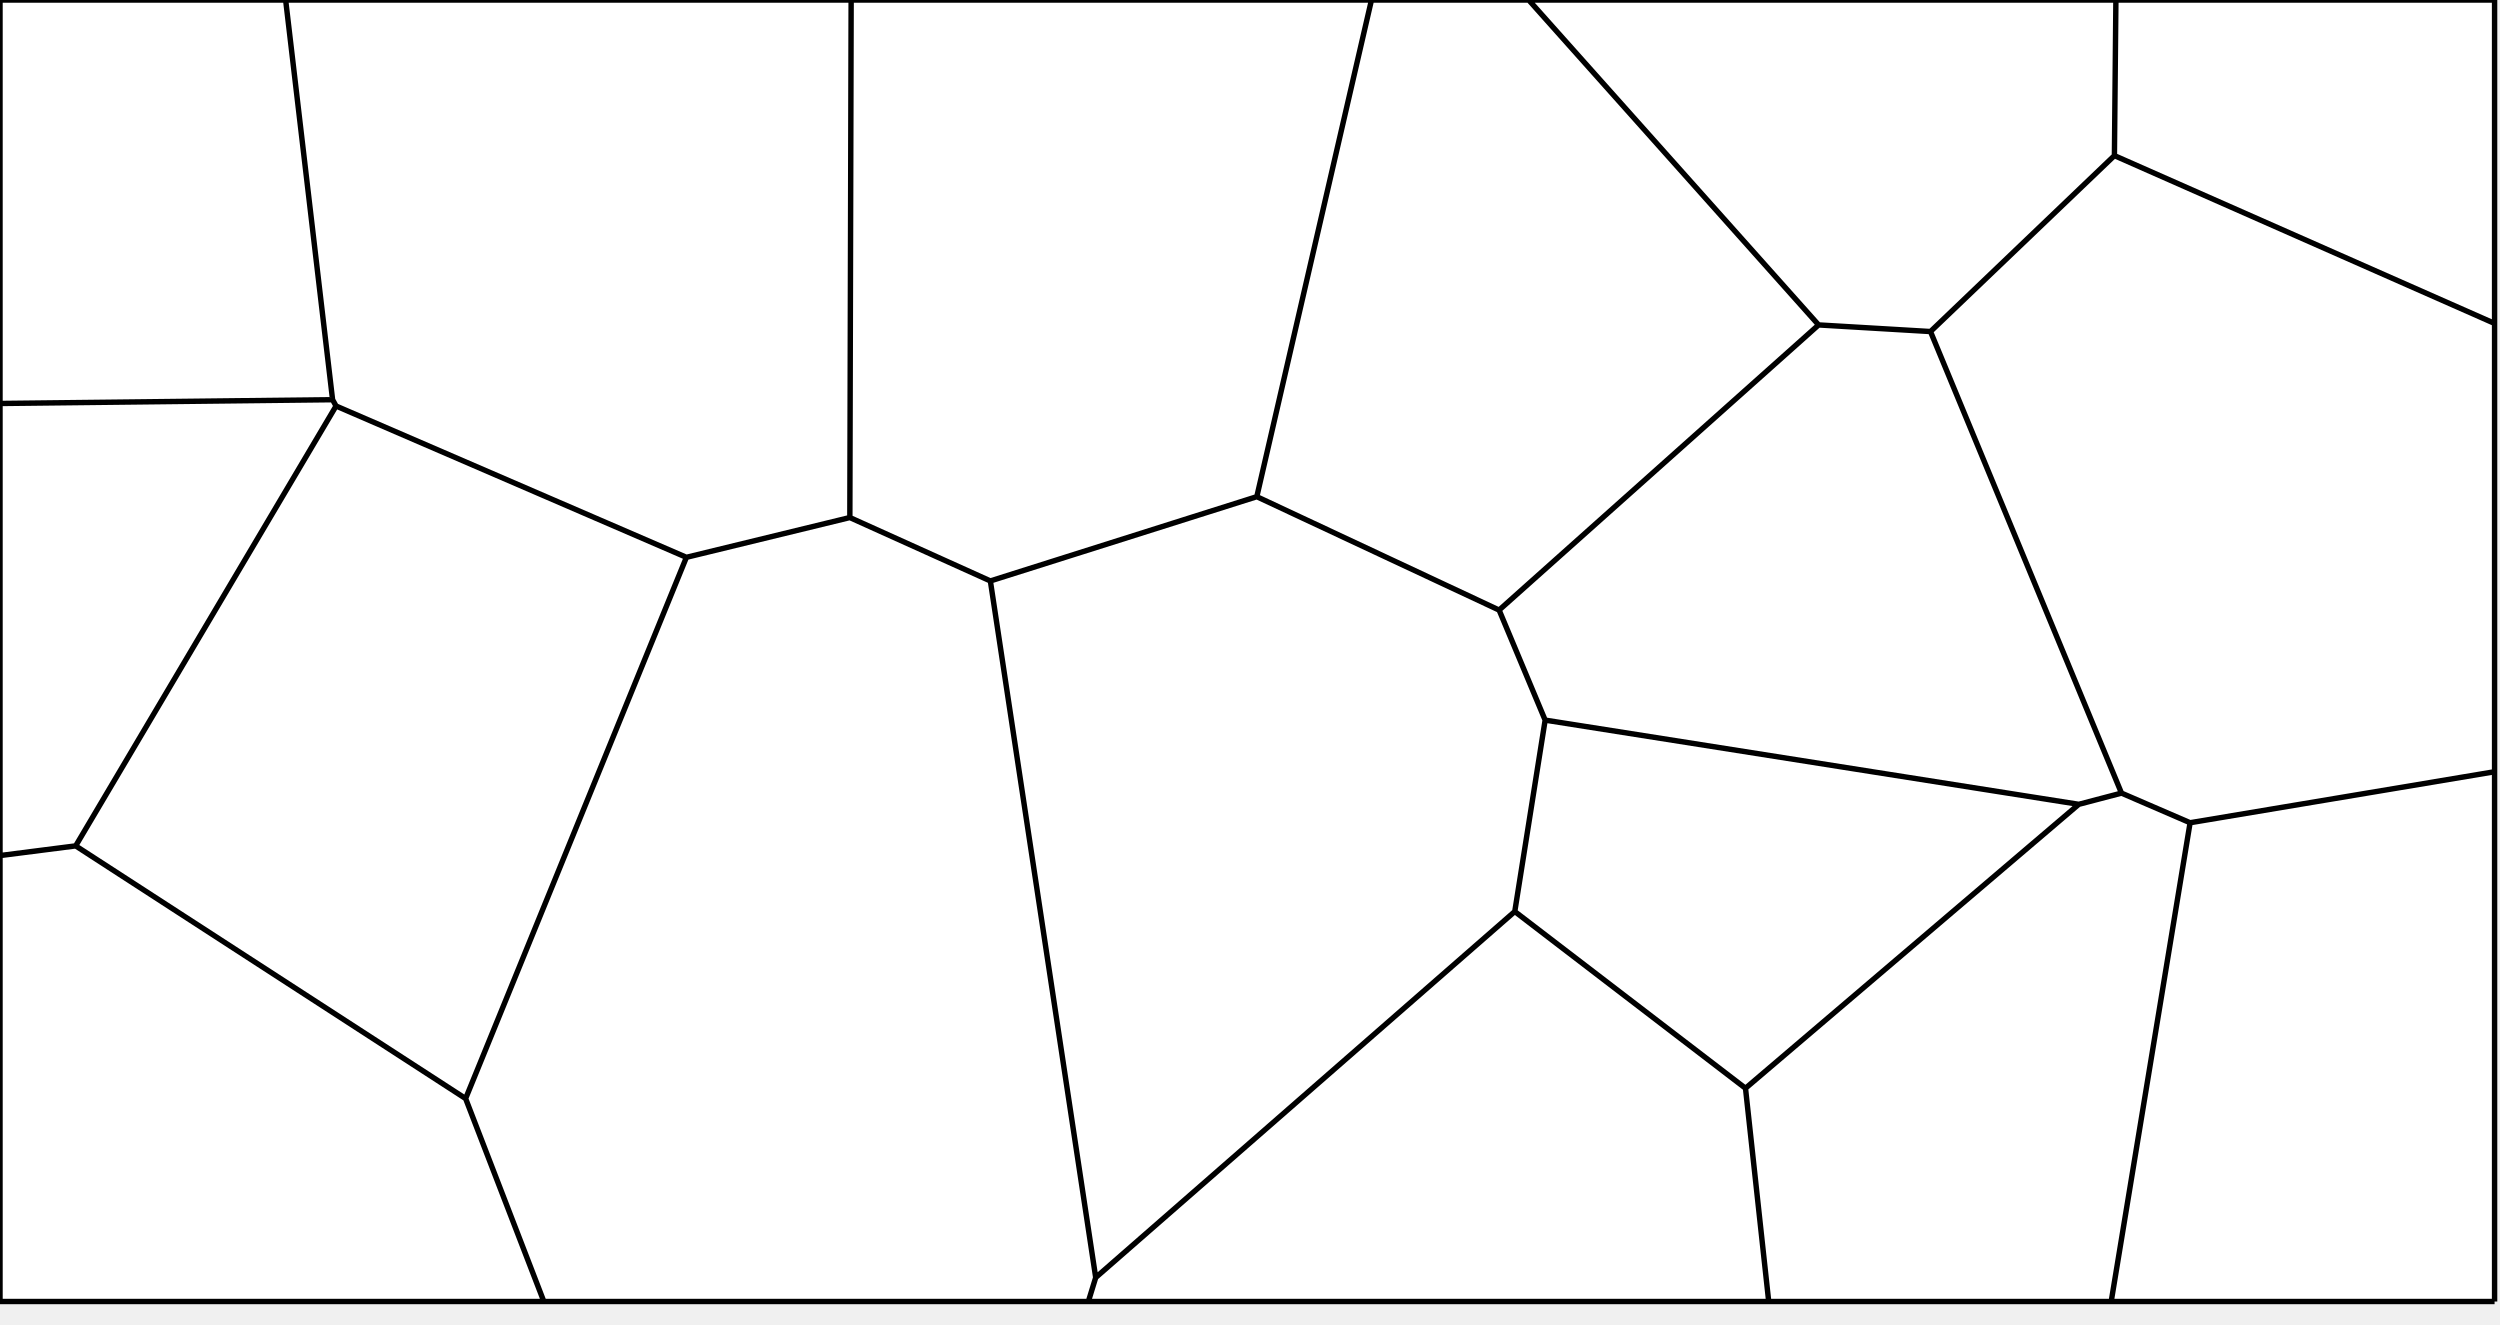
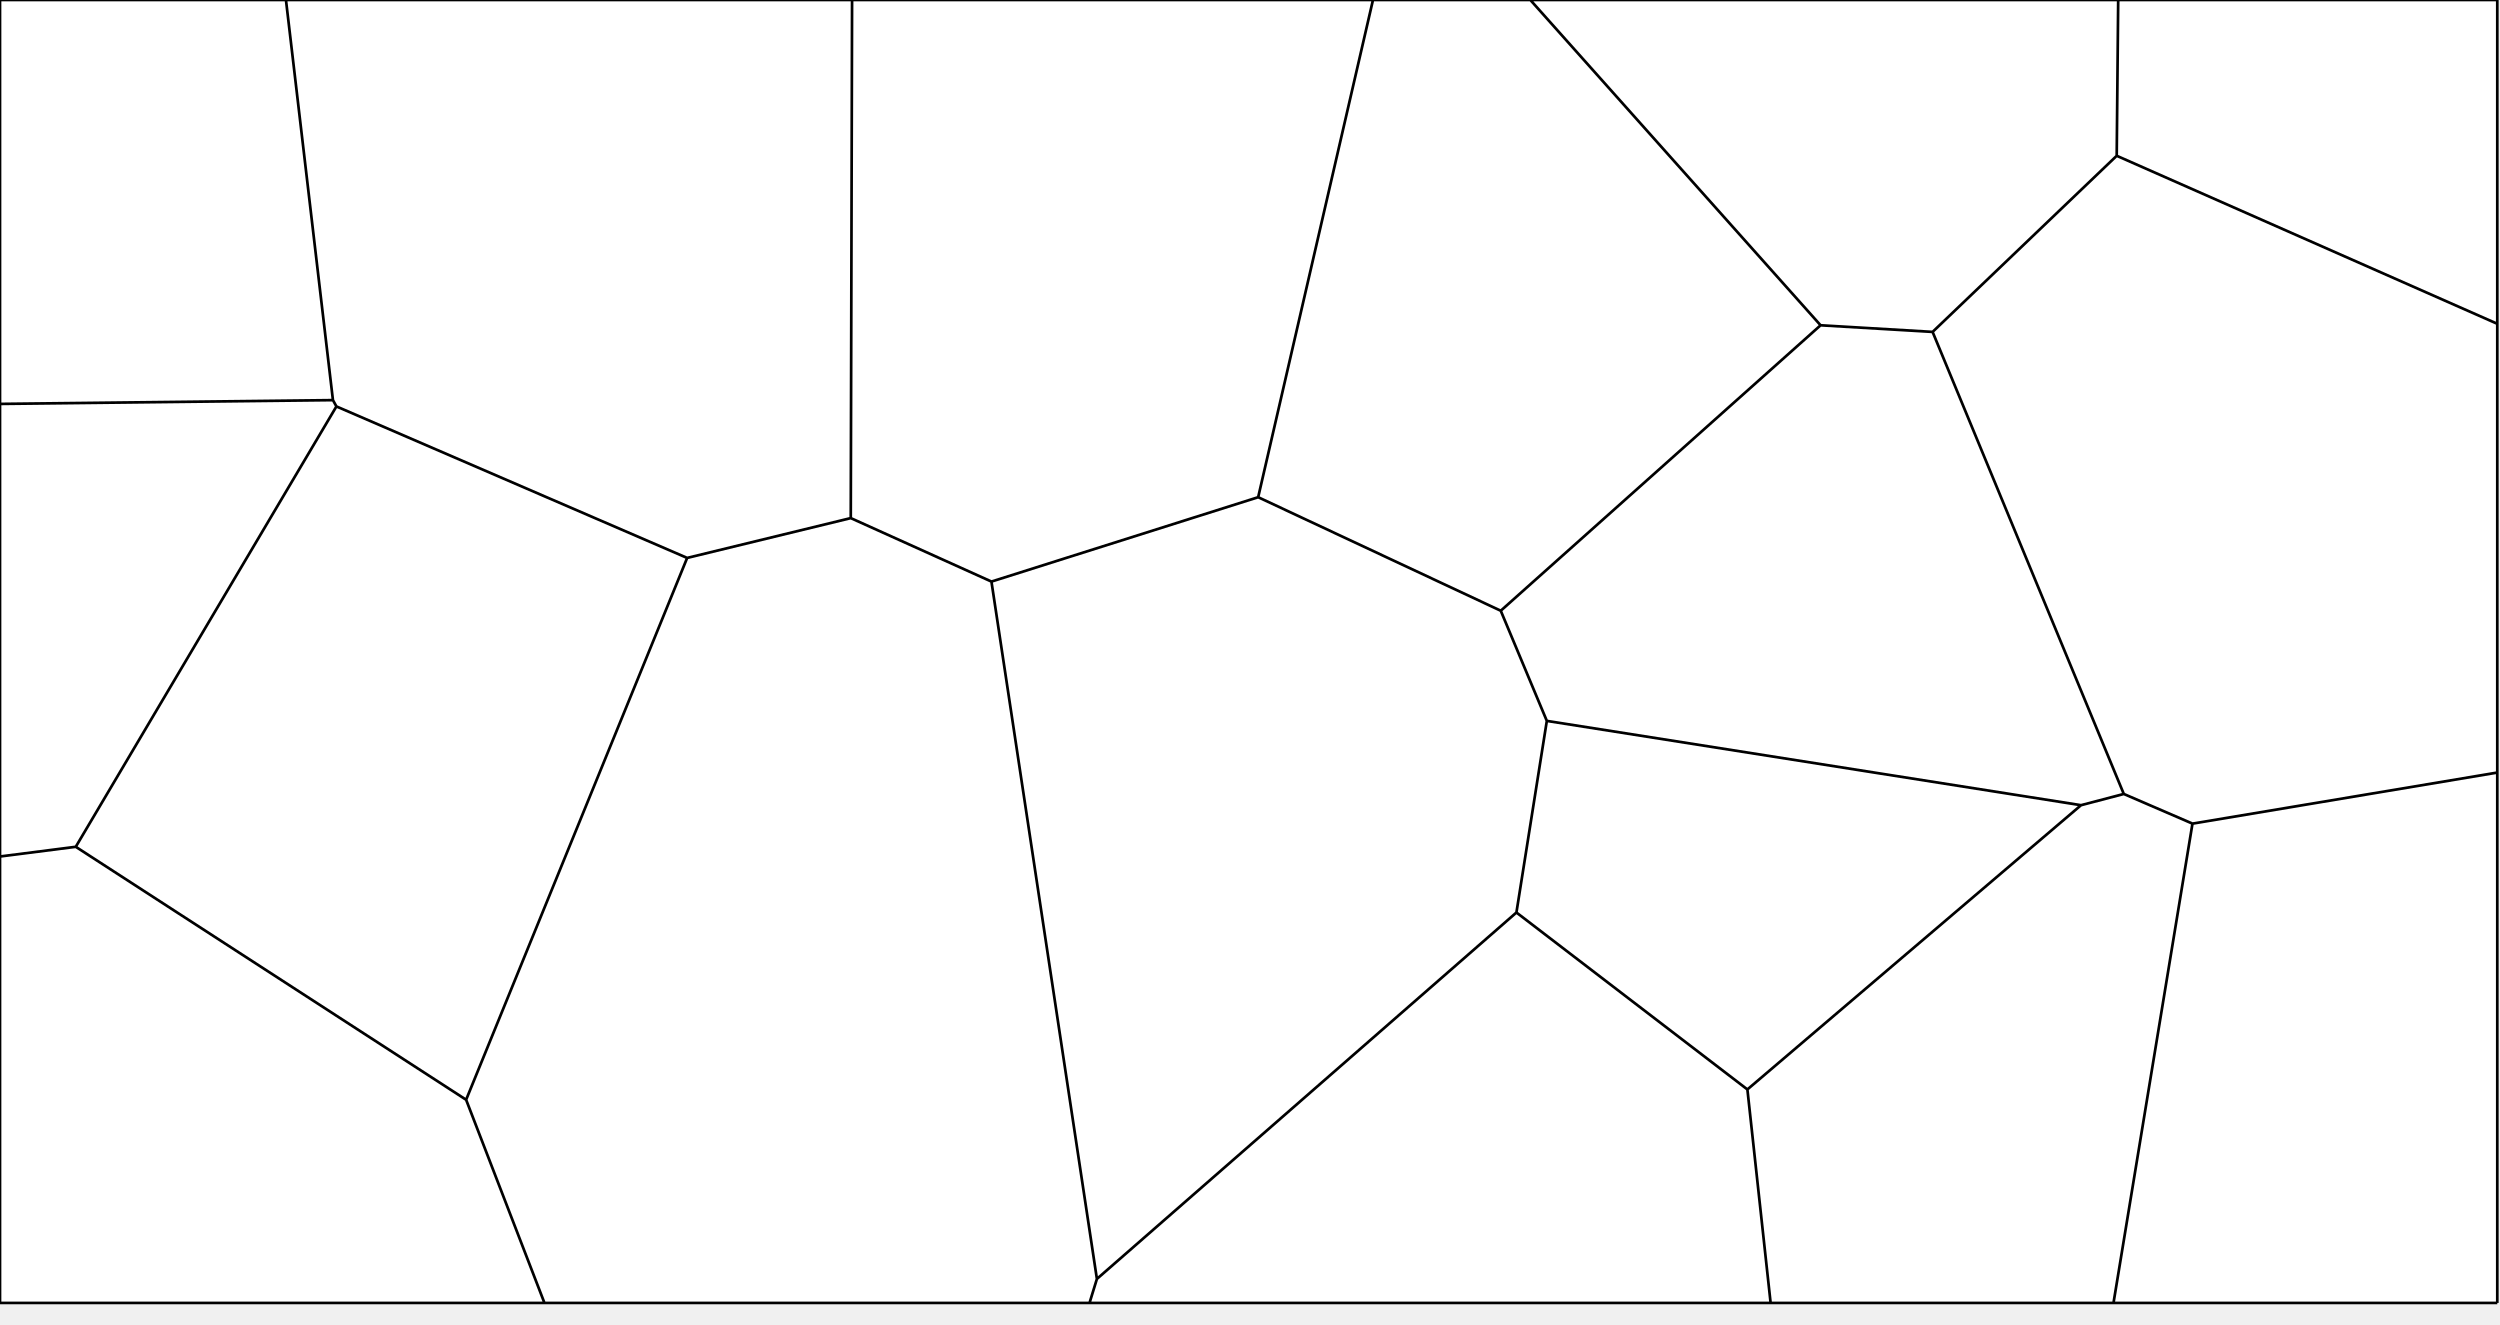
<svg xmlns="http://www.w3.org/2000/svg" id="main_svg" width="100%" height="100%">
  <g id="svg_g_bezier_cells">
    <text x="1" y="1">Hey there</text>
-     <path d="M 563.783 0 L 670.702 119.832 L 711.967 122.273 L 779.796 57.39 L 780.342 0 L 563.783 0 Z" fill="white" fill-opacity="1" id="ccdc2579-9d73-485e-8c29-529c10c5904b" />
-     <path d="M 779.796 57.39 L 920 119.283 L 920 0 L 780.342 0 L 779.796 57.39 Z" fill="white" fill-opacity="1" id="8438b5b9-90bb-4ece-a03c-06bf7f59d75d" />
-     <path d="M 105.346 0 L 122.655 147.409 L 123.937 149.731 L 253.147 205.541 L 313.422 190.869 L 313.9 0 L 105.346 0 Z" fill="white" fill-opacity="1" id="67dc72e1-5213-435b-b94e-12d26dbdb009" />
-     <path d="M 313.422 190.869 L 365.248 214.253 L 463.509 183.172 L 505.8 0 L 313.9 0 L 313.422 190.869 Z" fill="white" fill-opacity="1" id="60528ec6-93da-4627-b909-d41491923515" />
-     <path d="M 0 148.802 L 122.655 147.409 L 105.346 0 L 0 0 L 0 148.802 Z" fill="white" fill-opacity="1" id="ca34434c-e27f-4869-af19-72f2e4d365c3" />
-     <path d="M 463.509 183.172 L 552.876 224.998 L 670.702 119.832 L 563.783 -7.105427357600993e-15 L 505.8 0 L 463.509 183.172 Z" fill="white" fill-opacity="1" id="12abbe51-28bf-4793-8d30-30bf7d58f1a8" />
-     <path d="M 711.967 122.273 L 782.406 292.496 L 807.707 303.424 L 920 284.615 L 920 119.283 L 779.796 57.39 L 711.967 122.273 Z" fill="white" fill-opacity="1" id="5fa0db72-1fed-453c-ae80-295f40addccc" />
-     <path d="M 0 315.534 L 27.911 311.962 L 123.937 149.731 L 122.655 147.409 L 0 148.802 L 0 315.534 Z" fill="white" fill-opacity="1" id="5786e142-ccb0-47a6-89f8-26b9d2cfa344" />
-     <path d="M 552.876 224.998 L 569.852 265.579 L 766.651 296.633 L 782.406 292.496 L 711.967 122.273 L 670.702 119.832 L 552.876 224.998 Z" fill="white" fill-opacity="1" id="dd1eb21c-cbb9-4a80-bb28-48c892d6ac7f" />
-     <path d="M 27.911 311.962 L 171.718 405.151 L 253.147 205.541 L 123.937 149.731 L 27.911 311.962 Z" fill="white" fill-opacity="1" id="f139ca18-247a-44c4-a016-c6063914eede" />
-     <path d="M 365.248 214.253 L 404.1 471.156 L 558.65 336.165 L 569.852 265.579 L 552.876 224.998 L 463.509 183.172 L 365.248 214.253 Z" fill="white" fill-opacity="1" id="2fec7630-d4b1-4f98-9c44-91156a78b05b" />
-     <path d="M 558.65 336.165 L 643.739 401.351 L 766.651 296.633 L 569.852 265.579 L 558.65 336.165 Z" fill="white" fill-opacity="1" id="9451788f-8f63-4c88-a45a-46b61fe51bf0" />
-     <path d="M 171.718 405.151 L 200.573 480 L 401.381 480 L 404.1 471.156 L 365.248 214.253 L 313.422 190.869 L 253.147 205.541 L 171.718 405.151 Z" fill="white" fill-opacity="1" id="a5fd440b-ac0a-441f-8cfd-9c5580be5b8b" />
-     <path d="M 643.739 401.351 L 652.297 480 L 778.612 480 L 807.707 303.424 L 782.406 292.496 L 766.651 296.633 L 643.739 401.351 Z" fill="white" fill-opacity="1" id="aa595b5f-edac-4e1e-9c9b-1cd84204af95" />
-     <path d="M 652.297 480 L 643.739 401.351 L 558.65 336.165 L 404.1 471.156 L 401.381 480 L 652.297 480 Z" fill="white" fill-opacity="1" id="50411266-6734-42aa-8d13-c82108610e52" />
-     <path d="M 200.573 480 L 171.718 405.151 L 27.911 311.962 L 0 315.534 L 0 480 L 200.573 480 Z" fill="white" fill-opacity="1" id="4f925937-6b9a-44f4-9757-e04bb31a75f1" />
-     <path d="M 920 284.615 L 807.707 303.424 L 778.612 480 L 920 480 L 920 284.615 Z" fill="white" fill-opacity="1" id="71513529-8cc2-4362-99de-f5bded0e48f0" />
+     <path d="M 563.783 0 L 670.702 119.832 L 711.967 122.273 L 779.796 57.39 L 780.342 0 L 563.783 0 Z" fill="white" fillOpacity="1" id="ccdc2579-9d73-485e-8c29-529c10c5904b" />
+     <path d="M 779.796 57.39 L 920 119.283 L 920 0 L 780.342 0 L 779.796 57.39 Z" fill="white" fillOpacity="1" id="8438b5b9-90bb-4ece-a03c-06bf7f59d75d" />
+     <path d="M 105.346 0 L 122.655 147.409 L 123.937 149.731 L 253.147 205.541 L 313.422 190.869 L 313.9 0 L 105.346 0 Z" fill="white" fillOpacity="1" id="67dc72e1-5213-435b-b94e-12d26dbdb009" />
+     <path d="M 313.422 190.869 L 365.248 214.253 L 463.509 183.172 L 505.8 0 L 313.9 0 L 313.422 190.869 Z" fill="white" fillOpacity="1" id="60528ec6-93da-4627-b909-d41491923515" />
+     <path d="M 0 148.802 L 122.655 147.409 L 105.346 0 L 0 0 L 0 148.802 Z" fill="white" fillOpacity="1" id="ca34434c-e27f-4869-af19-72f2e4d365c3" />
+     <path d="M 463.509 183.172 L 552.876 224.998 L 670.702 119.832 L 563.783 -7.105427357600993e-15 L 505.8 0 L 463.509 183.172 Z" fill="white" fillOpacity="1" id="12abbe51-28bf-4793-8d30-30bf7d58f1a8" />
+     <path d="M 711.967 122.273 L 782.406 292.496 L 807.707 303.424 L 920 284.615 L 920 119.283 L 779.796 57.39 L 711.967 122.273 Z" fill="white" fillOpacity="1" id="5fa0db72-1fed-453c-ae80-295f40addccc" />
+     <path d="M 0 315.534 L 27.911 311.962 L 123.937 149.731 L 122.655 147.409 L 0 148.802 L 0 315.534 Z" fill="white" fillOpacity="1" id="5786e142-ccb0-47a6-89f8-26b9d2cfa344" />
+     <path d="M 552.876 224.998 L 569.852 265.579 L 766.651 296.633 L 782.406 292.496 L 711.967 122.273 L 670.702 119.832 L 552.876 224.998 Z" fill="white" fillOpacity="1" id="dd1eb21c-cbb9-4a80-bb28-48c892d6ac7f" />
+     <path d="M 27.911 311.962 L 171.718 405.151 L 253.147 205.541 L 123.937 149.731 L 27.911 311.962 Z" fill="white" fillOpacity="1" id="f139ca18-247a-44c4-a016-c6063914eede" />
+     <path d="M 365.248 214.253 L 404.1 471.156 L 558.65 336.165 L 569.852 265.579 L 552.876 224.998 L 463.509 183.172 L 365.248 214.253 Z" fill="white" fillOpacity="1" id="2fec7630-d4b1-4f98-9c44-91156a78b05b" />
+     <path d="M 558.65 336.165 L 643.739 401.351 L 766.651 296.633 L 569.852 265.579 L 558.65 336.165 Z" fill="white" fillOpacity="1" id="9451788f-8f63-4c88-a45a-46b61fe51bf0" />
+     <path d="M 171.718 405.151 L 200.573 480 L 401.381 480 L 404.1 471.156 L 365.248 214.253 L 313.422 190.869 L 253.147 205.541 L 171.718 405.151 Z" fill="white" fillOpacity="1" id="a5fd440b-ac0a-441f-8cfd-9c5580be5b8b" />
+     <path d="M 643.739 401.351 L 652.297 480 L 778.612 480 L 807.707 303.424 L 782.406 292.496 L 766.651 296.633 L 643.739 401.351 Z" fill="white" fillOpacity="1" id="aa595b5f-edac-4e1e-9c9b-1cd84204af95" />
+     <path d="M 652.297 480 L 643.739 401.351 L 558.65 336.165 L 404.1 471.156 L 401.381 480 L 652.297 480 Z" fill="white" fillOpacity="1" id="50411266-6734-42aa-8d13-c82108610e52" />
+     <path d="M 200.573 480 L 171.718 405.151 L 27.911 311.962 L 0 315.534 L 0 480 L 200.573 480 Z" fill="white" fillOpacity="1" id="4f925937-6b9a-44f4-9757-e04bb31a75f1" />
+     <path d="M 920 284.615 L 807.707 303.424 L 778.612 480 L 920 480 L 920 284.615 Z" fill="white" fillOpacity="1" id="71513529-8cc2-4362-99de-f5bded0e48f0" />
  </g>
  <g id="svg_g_edges">
-     <path id="svg_path_edges" d="M 779.796 57.39 L 780.342 0 M 313.9 0 L 313.422 190.869 M 105.346 0 L 122.655 147.409 M 563.783 -7.105427357601002e-15 L 670.702 119.832 M 505.8 0 L 463.509 183.172 M 779.796 57.39 L 920 119.283 M 779.796 57.39 L 711.967 122.273 M 122.655 147.409 L 0 148.802 M 670.702 119.832 L 552.876 224.998 M 670.702 119.832 L 711.967 122.273 M 711.967 122.273 L 782.406 292.496 M 122.655 147.409 L 123.937 149.731 M 123.937 149.731 L 253.147 205.541 M 123.937 149.731 L 27.911 311.962 M 463.509 183.172 L 552.876 224.998 M 463.509 183.172 L 365.248 214.253 M 569.852 265.579 L 766.651 296.633 M 313.422 190.869 L 253.147 205.541 M 313.422 190.869 L 365.248 214.253 M 552.876 224.998 L 569.852 265.579 M 253.147 205.541 L 171.718 405.151 M 365.248 214.253 L 404.1 471.156 M 569.852 265.579 L 558.65 336.165 M 766.651 296.633 L 643.739 401.351 M 766.651 296.633 L 782.406 292.496 M 558.65 336.165 L 643.739 401.351 M 558.65 336.165 L 404.1 471.156 M 782.406 292.496 L 807.707 303.424 M 27.911 311.962 L 171.718 405.151 M 27.911 311.962 L 0 315.534 M 807.707 303.424 L 920 284.615 M 807.707 303.424 L 778.612 480 M 643.739 401.351 L 652.297 480 M 171.718 405.151 L 200.573 480 M 404.1 471.156 L 401.381 480 M 778.612 480 L 920 480 M 920 480 L 920 284.615 M 0 315.534 L 0 480 M 0 480 L 200.573 480 M 401.381 480 L 652.297 480 M 652.297 480 L 778.612 480 M 200.573 480 L 401.381 480 M 0 148.802 L 0 315.534 M 920 284.615 L 920 119.283 M 563.783 -7.105427357601002e-15 L 505.8 0 M 105.346 0 L 0 0 M 0 0 L 0 148.802 M 505.8 0 L 313.9 0 M 313.9 0 L 105.346 0 M 920 119.283 L 920 0 M 920 0 L 780.342 0 M 780.342 0 L 563.783 0 " stroke="black" stroke-width="2" />
+     <path id="svg_path_edges" d="M 779.796 57.39 L 780.342 0 M 313.9 0 L 313.422 190.869 M 105.346 0 L 122.655 147.409 M 563.783 -7.105427357601002e-15 L 670.702 119.832 M 505.8 0 L 463.509 183.172 M 779.796 57.39 L 920 119.283 M 779.796 57.39 L 711.967 122.273 M 122.655 147.409 L 0 148.802 M 670.702 119.832 L 552.876 224.998 M 670.702 119.832 L 711.967 122.273 M 711.967 122.273 L 782.406 292.496 M 122.655 147.409 L 123.937 149.731 M 123.937 149.731 L 253.147 205.541 M 123.937 149.731 L 27.911 311.962 M 463.509 183.172 L 552.876 224.998 M 463.509 183.172 L 365.248 214.253 M 569.852 265.579 L 766.651 296.633 M 313.422 190.869 L 253.147 205.541 M 313.422 190.869 L 365.248 214.253 M 552.876 224.998 L 569.852 265.579 M 253.147 205.541 L 171.718 405.151 M 365.248 214.253 L 404.1 471.156 M 569.852 265.579 L 558.65 336.165 M 766.651 296.633 L 643.739 401.351 M 766.651 296.633 L 782.406 292.496 M 558.65 336.165 L 643.739 401.351 M 558.65 336.165 L 404.1 471.156 M 782.406 292.496 L 807.707 303.424 M 27.911 311.962 L 171.718 405.151 M 27.911 311.962 L 0 315.534 M 807.707 303.424 L 920 284.615 M 807.707 303.424 L 778.612 480 M 643.739 401.351 L 652.297 480 M 171.718 405.151 L 200.573 480 M 404.1 471.156 L 401.381 480 M 778.612 480 L 920 480 M 920 480 L 920 284.615 M 0 315.534 L 0 480 M 0 480 L 200.573 480 M 401.381 480 L 652.297 480 M 652.297 480 L 778.612 480 M 200.573 480 L 401.381 480 M 0 148.802 L 0 315.534 M 920 284.615 L 920 119.283 M 563.783 -7.105427357601002e-15 L 505.8 0 M 105.346 0 L 0 0 M 0 0 L 0 148.802 M 505.8 0 L 313.9 0 M 313.9 0 L 105.346 0 M 920 119.283 L 920 0 M 920 0 L 780.342 0 M 780.342 0 L 563.783 0 " stroke="black" strokeWidth="2" />
  </g>
</svg>
